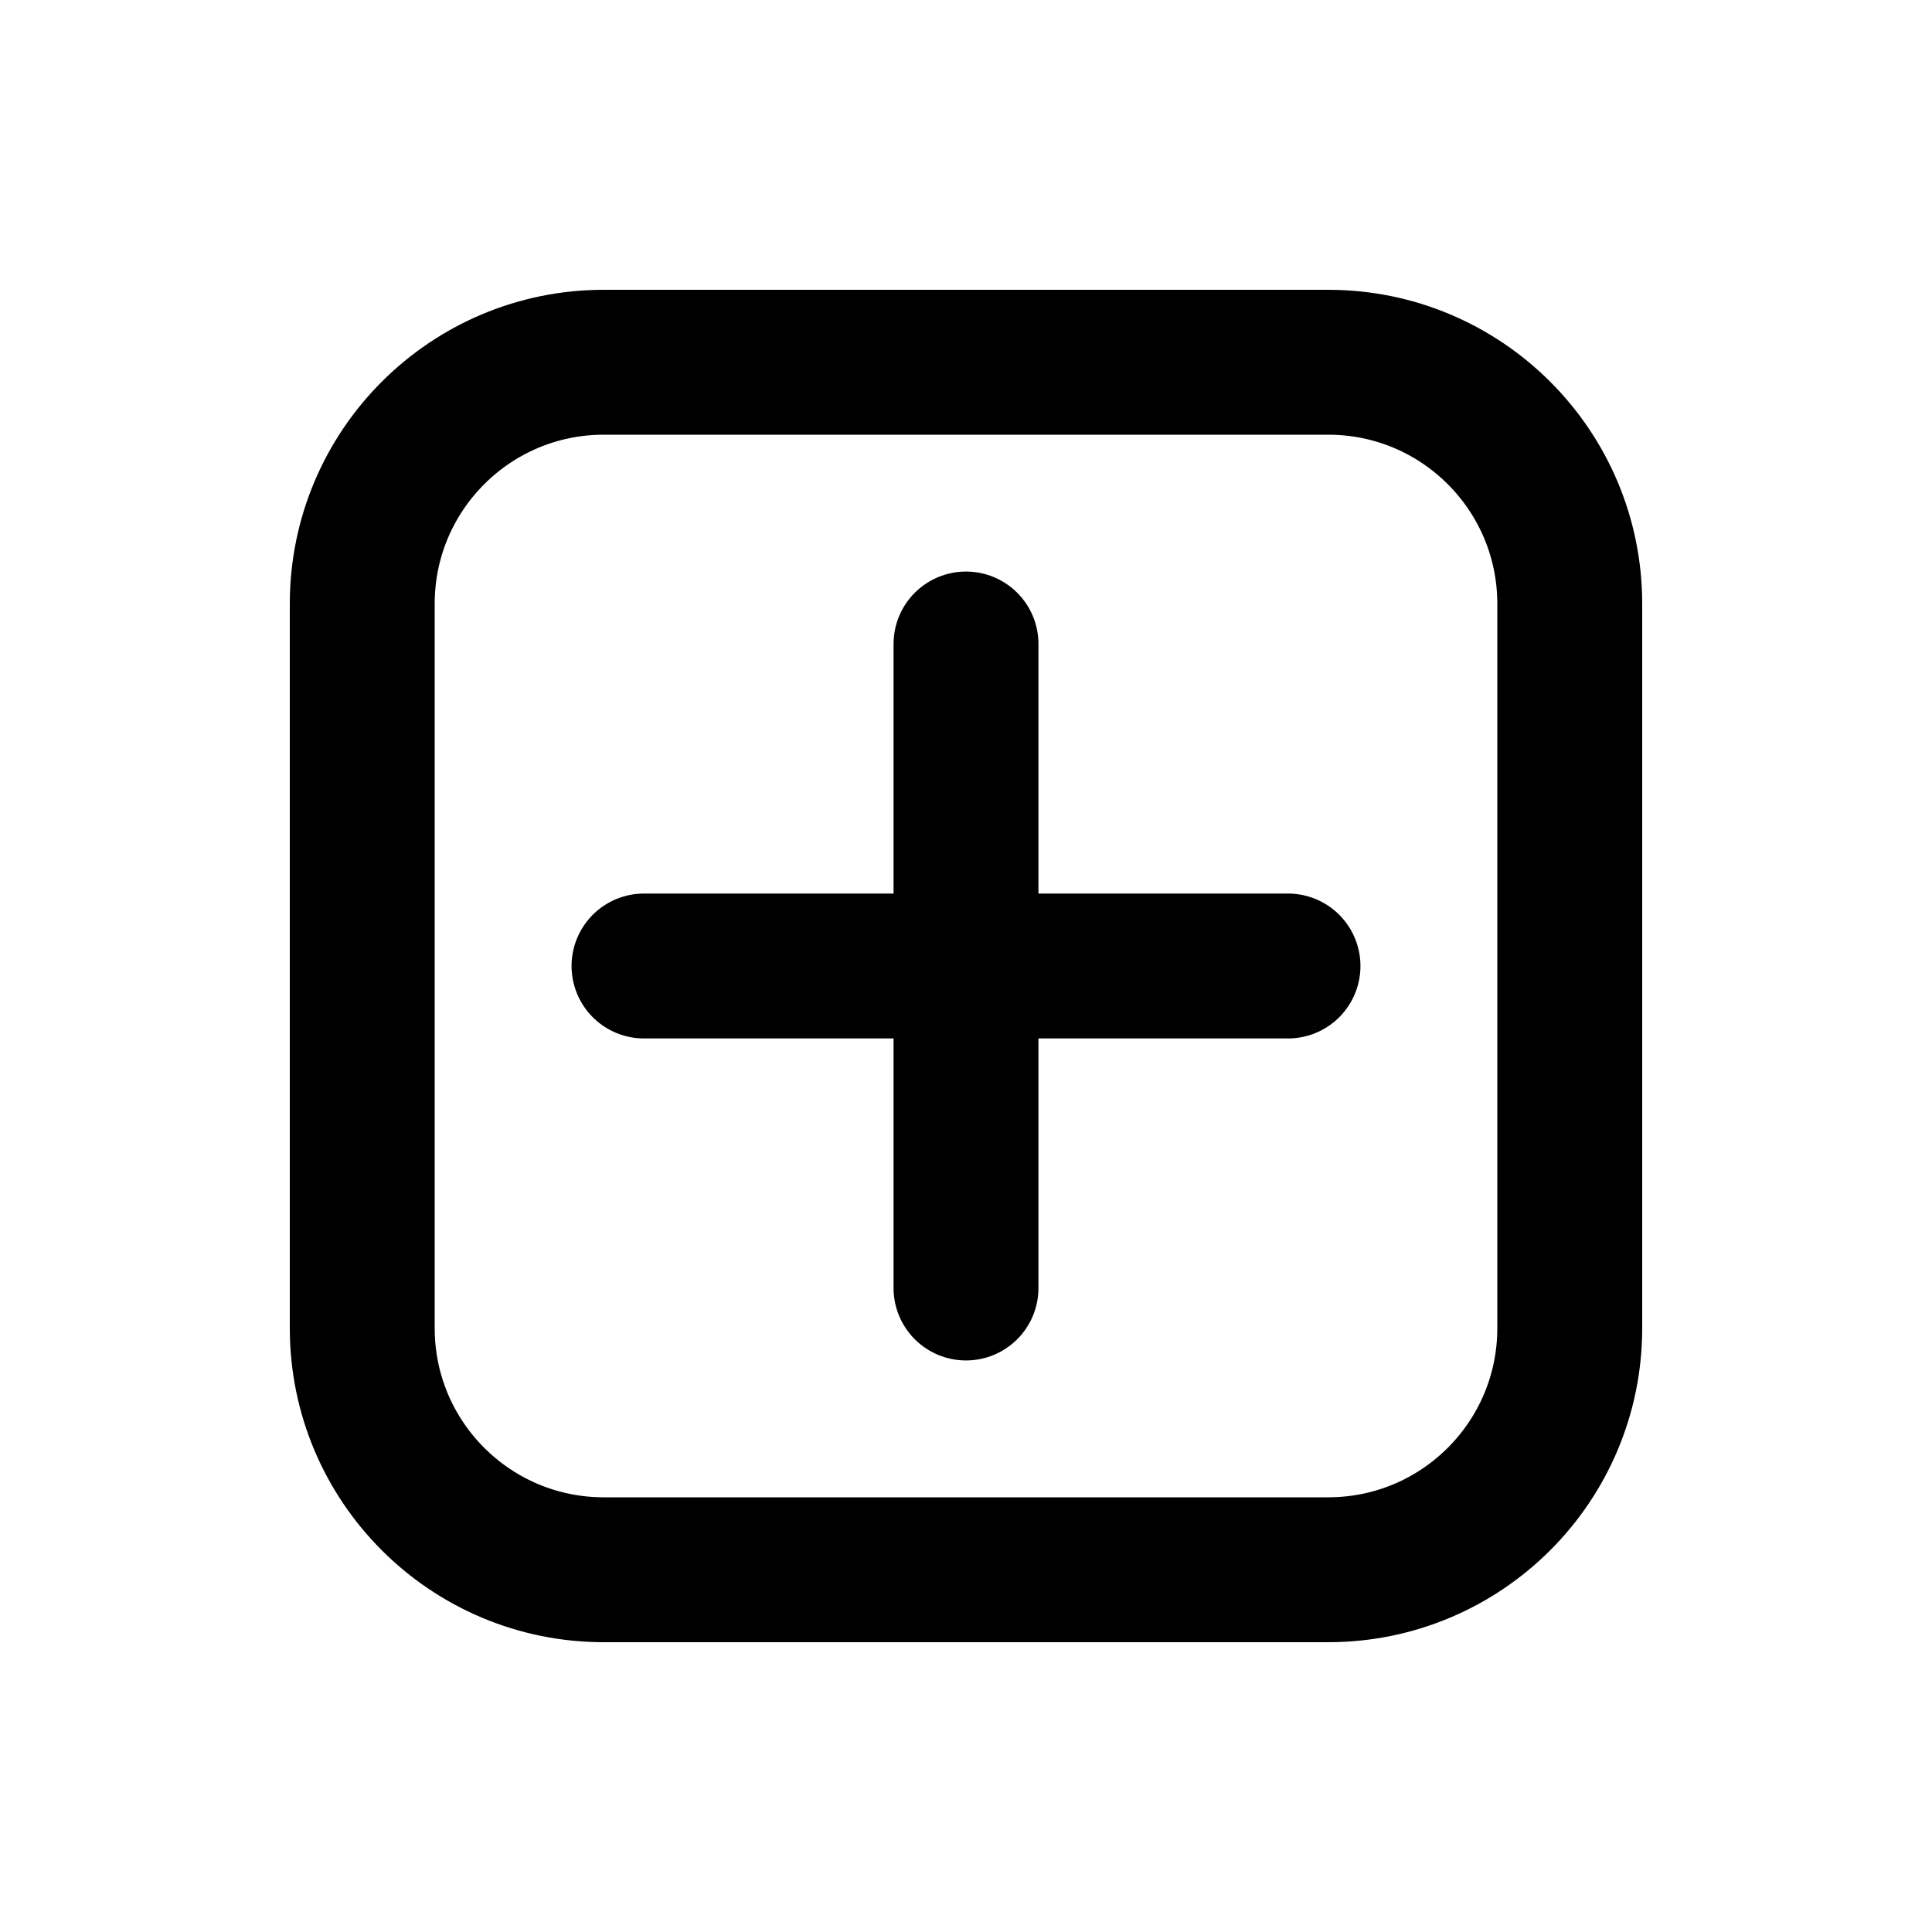
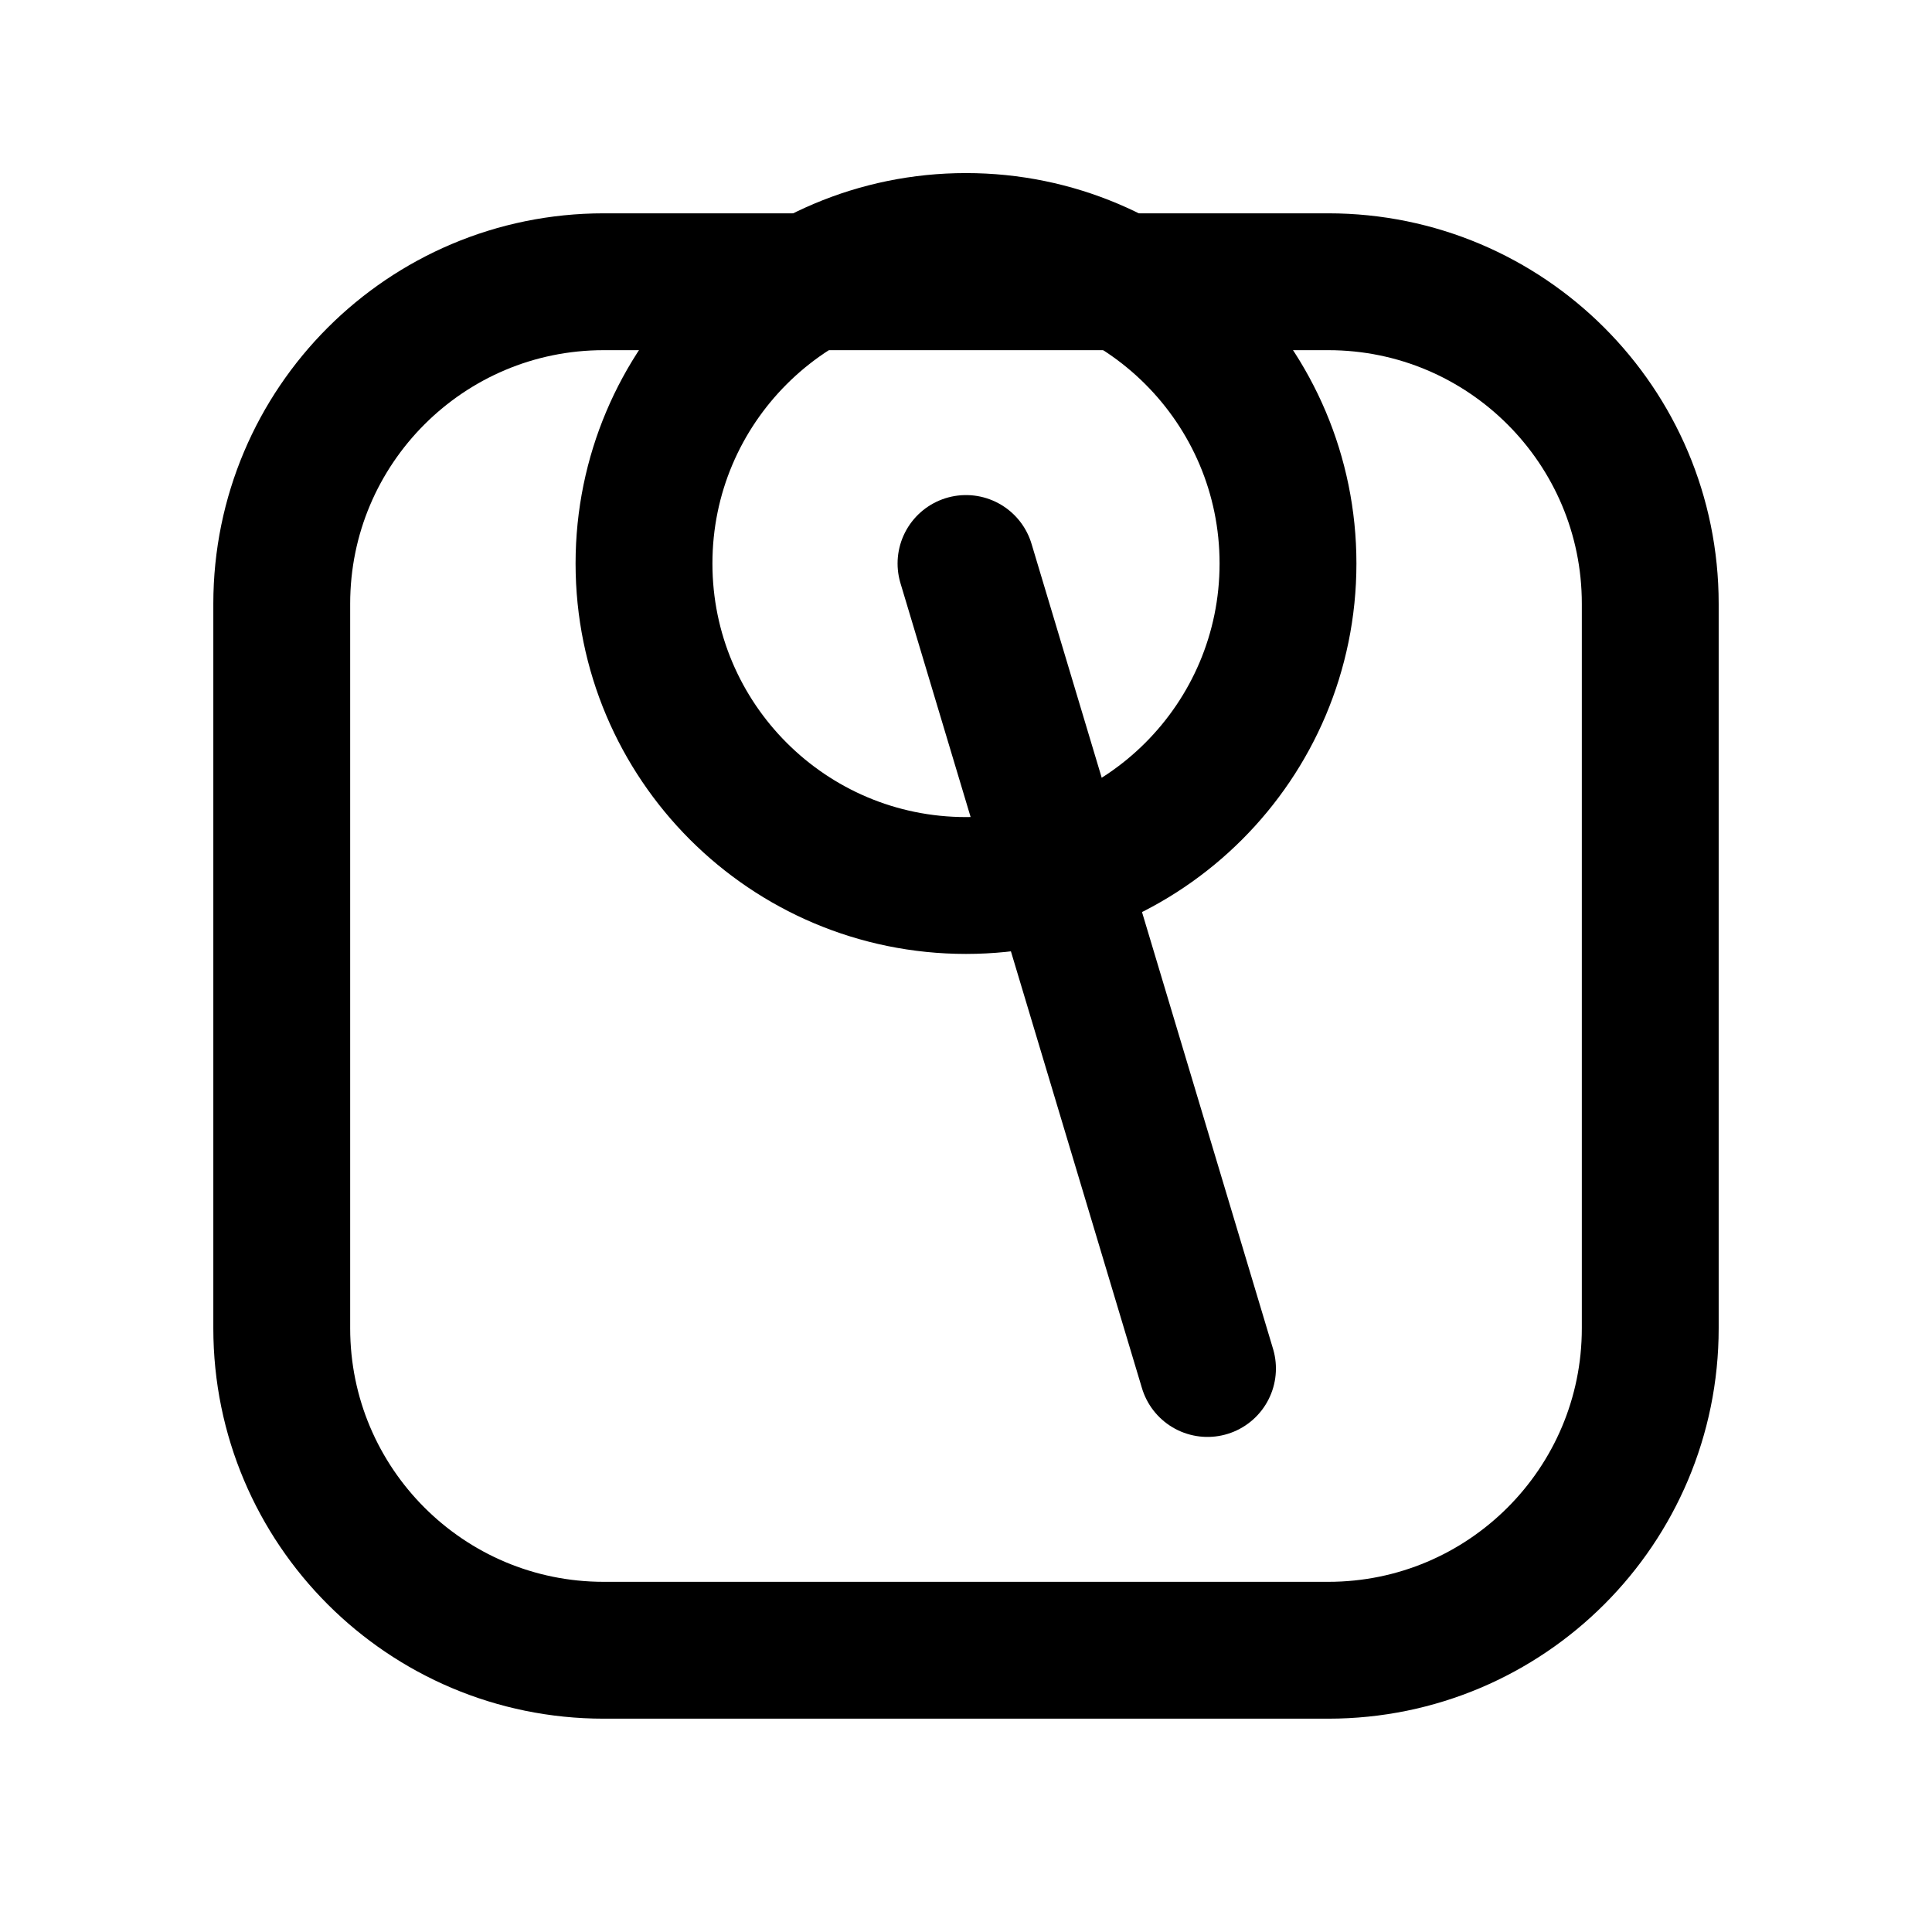
- <svg xmlns="http://www.w3.org/2000/svg" viewBox="0 0 24 24" fill="none" stroke="currentColor" stroke-width="1.8" stroke-linecap="round" stroke-linejoin="round">
-   <rect x="4.5" y="4.5" width="15" height="15" rx="3" />
-   <path d="M8 12h8" />
-   <path d="M12 8v8" />
+ <svg xmlns="http://www.w3.org/2000/svg" viewBox="0 0 24 24" fill="none" stroke="currentColor" stroke-width="1.7" stroke-linecap="round" stroke-linejoin="round">
+   <rect x="3.5" y="3.5" width="17" height="17" rx="4" />
+   <circle cx="12" cy="7" r="4" />
+   <path d="M12 7 L15 17" />
</svg>
